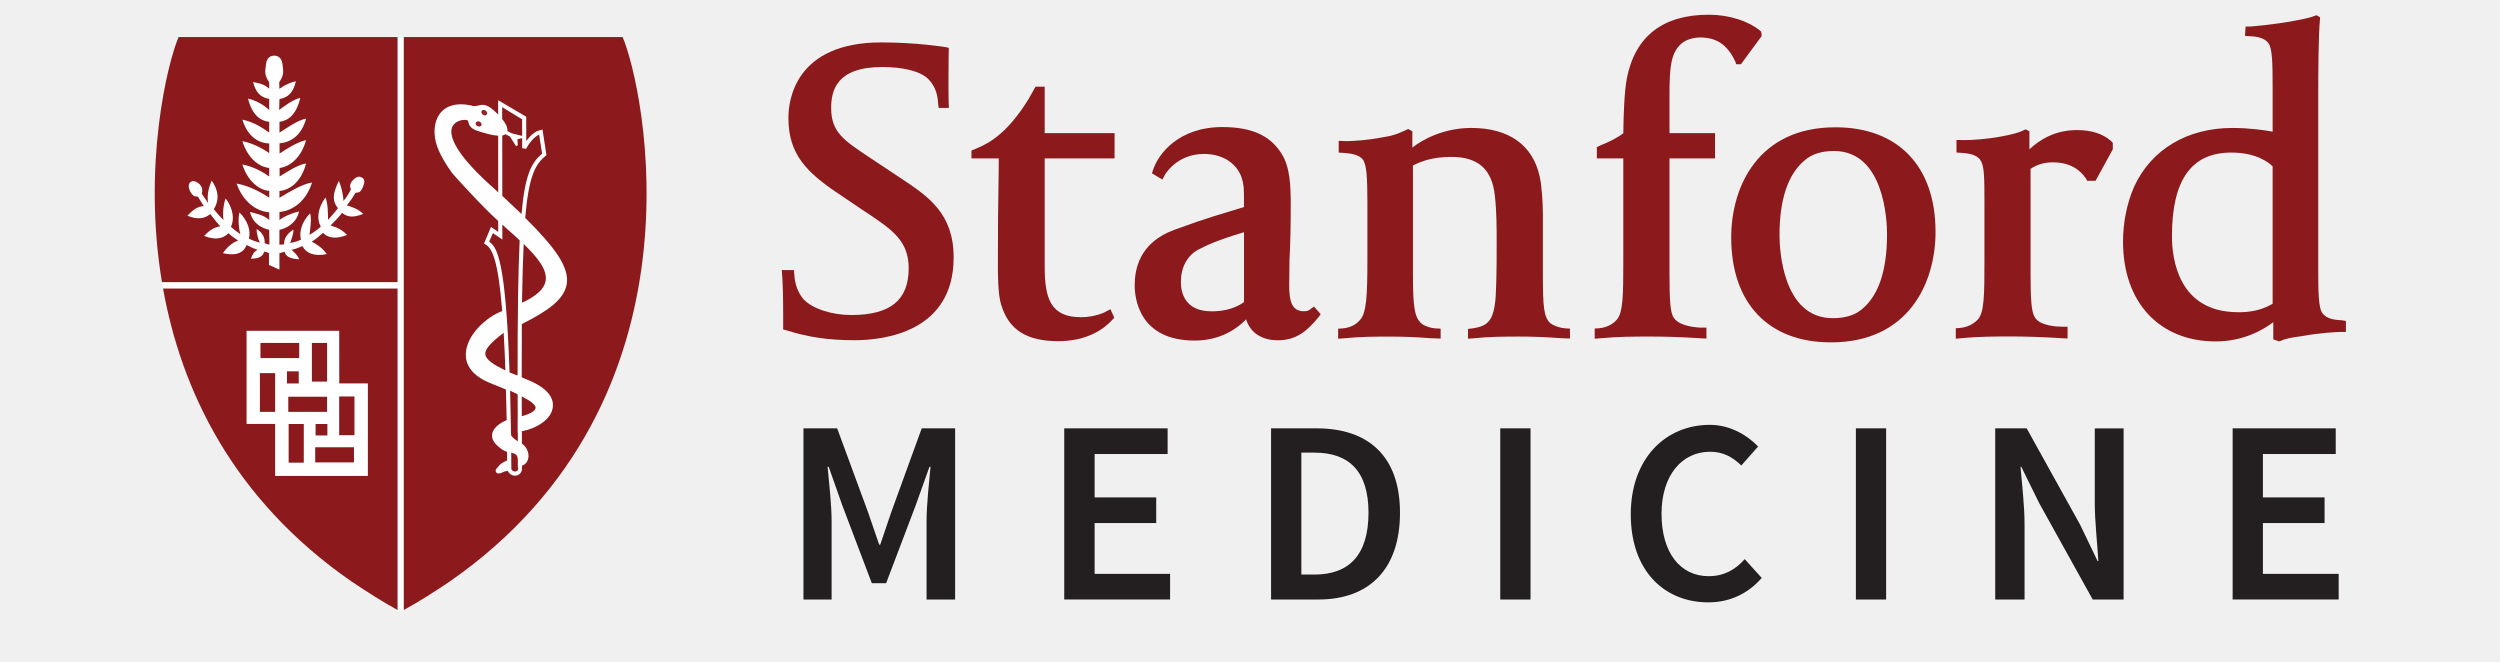
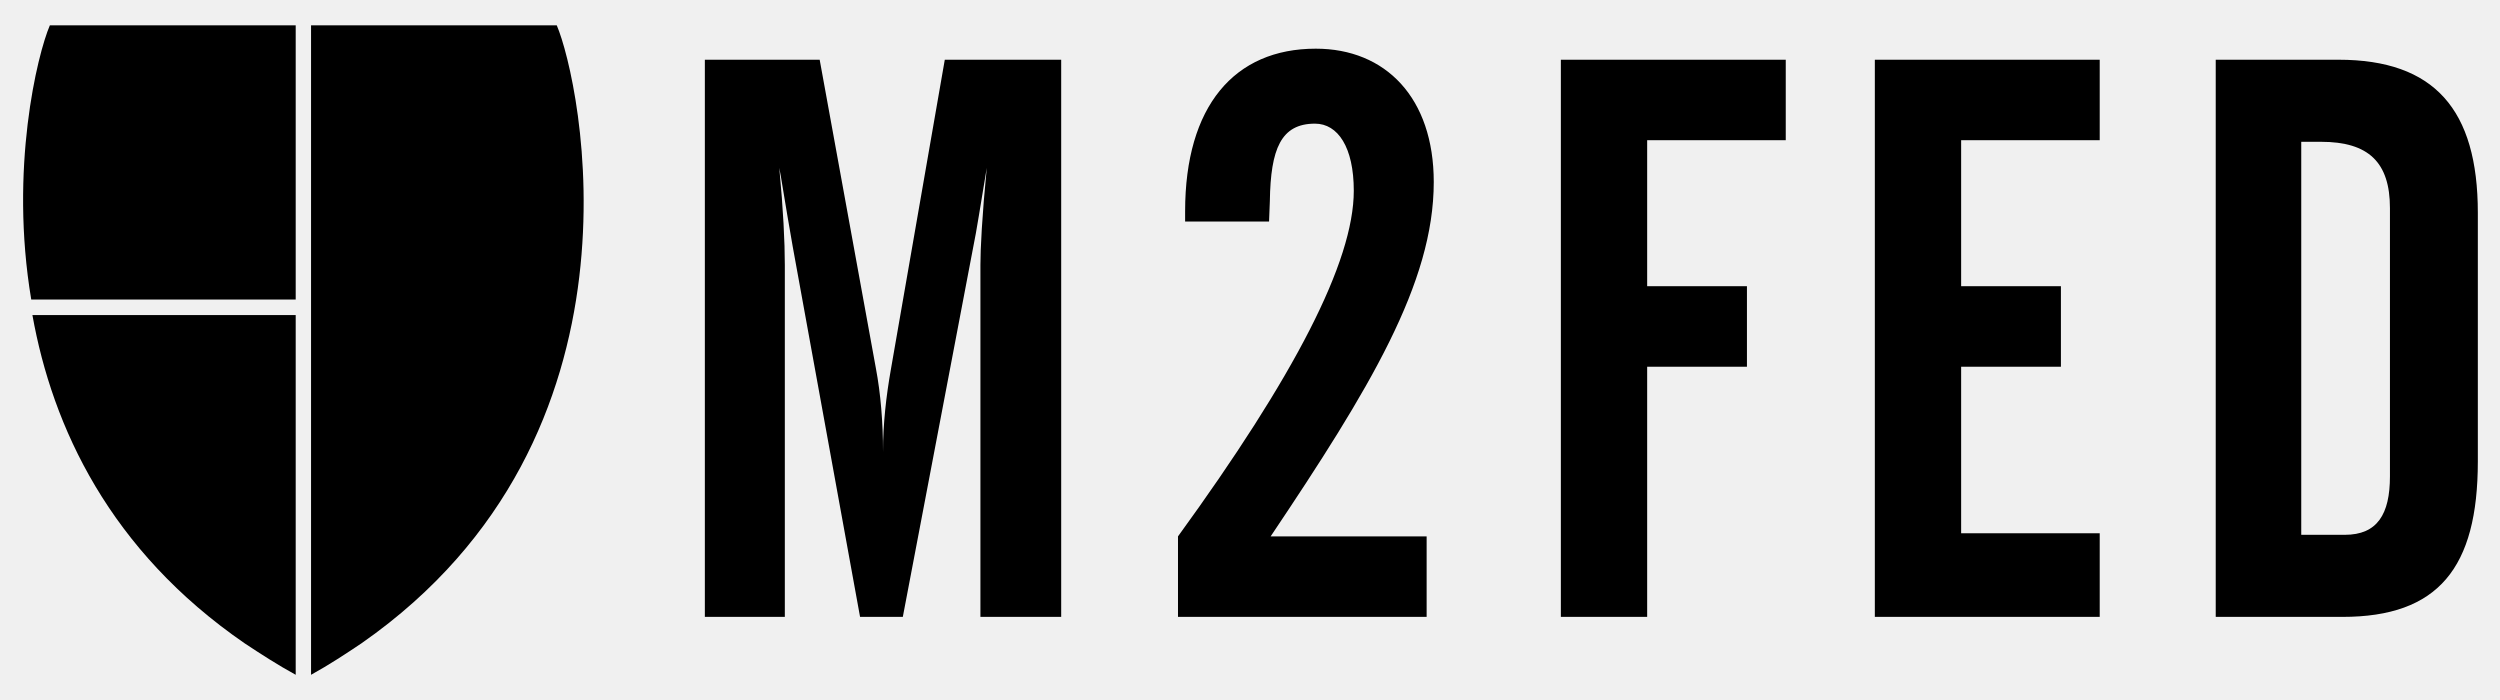
- <svg xmlns="http://www.w3.org/2000/svg" version="1.1" id="Layer_1" x="0px" y="0px" width="170px" height="45px" viewBox="-33.625 -7.5 170 45" enable-background="new -33.625 -7.5 170 45" xml:space="preserve">
-   <g>
-     <path fill="#8C191C" d="M-22.61,11.697h16.031V-4.981h-14.902C-22.237-3.216-23.942,3.742-22.61,11.697z" />
-     <path fill="#8C191C" d="M8.711-4.981H-6.183V32.07v1.918c1.107-0.605,2.133-1.273,3.098-1.918   C14.851,19.662,10.138-1.684,8.711-4.981z" />
-     <path fill="#8C191C" d="M-9.679,32.07c0.971,0.645,1.998,1.312,3.1,1.918V32.07V12.107h-15.96   C-21.328,18.906-17.854,26.428-9.679,32.07z" />
-   </g>
-   <path fill="#FFFFFF" d="M-6.579-4.981v16.678H-22.61c0.021,0.136,0.042,0.274,0.071,0.41h15.96V32.07v1.918  c0.068,0.025,0.132,0.053,0.199,0.123c0.069-0.07,0.131-0.098,0.197-0.123V32.07V-4.981H-6.579z" />
-   <path fill="#FFFFFF" d="M-14.637-1.913l0.011,0.453c0.313-0.24,0.763-0.444,1.123-0.518c-0.201,0.888-0.64,1.125-1.118,1.212  l-0.02,0.745c0.399-0.307,0.984-0.733,1.432-0.819c-0.259,1.123-0.802,1.542-1.411,1.624v0.737c0.483-0.307,1.253-0.866,1.812-0.952  c-0.32,1.155-1.039,1.604-1.808,1.677l0.003,0.696c0.48-0.331,1.246-0.803,1.8-0.911c-0.307,1.13-1.056,1.798-1.798,1.892v0.578  c0.482-0.304,1.244-0.802,1.798-0.886c-0.295,1.165-1.035,1.803-1.808,1.871V5.95c0.585-0.351,1.543-0.947,2.212-1.037  c-0.383,1.247-1.293,1.92-2.212,2v0.552c0.314-0.263,0.971-0.517,1.333-0.587c-0.195,0.833-0.876,1.15-1.335,1.25l-0.002,1.013  c0.11-0.002,0.208-0.015,0.324-0.023c-0.033-0.355,0.17-0.716,0.629-1.006c0.02,0.252-0.131,0.658-0.223,0.908  c0.249-0.038,0.488-0.108,0.734-0.224c-0.13-0.51,0.038-1.196,0.623-1.791c0.117,0.39,0.006,1.037-0.04,1.467  c0.255-0.153,0.521-0.341,0.767-0.559c-0.283-0.493-0.227-1.238,0.318-1.985c0.165,0.369,0.17,1.089,0.176,1.521  c0.222-0.253,0.458-0.503,0.671-0.792c-0.381-0.484-0.394-0.932,0.066-1.859c0.157,0.39,0.301,0.934,0.308,1.369  c0.203-0.246,0.344-0.46,0.51-0.787c-0.097-0.232-0.049-0.4,0.068-0.555c0.177-0.212,0.428-0.405,0.654-0.265  c0.325,0.146,0.157,0.5,0.053,0.744c-0.081,0.192-0.216,0.32-0.451,0.295c-0.171,0.29-0.401,0.625-0.597,0.867  c0.465,0.146,0.788,0.267,1.106,0.577c-0.691,0.285-1.092,0.216-1.434-0.07c-0.221,0.291-0.546,0.625-0.781,0.859  c0.456,0.141,0.753,0.273,1.122,0.643c-0.753,0.303-1.301,0.215-1.636-0.142c-0.253,0.22-0.509,0.447-0.769,0.601  c0.442,0.222,0.758,0.479,1.027,0.843c-0.851,0.18-1.414-0.054-1.658-0.542c-0.255,0.115-0.492,0.198-0.741,0.254  c0.239,0.211,0.399,0.367,0.527,0.644c-0.582-0.033-0.915-0.172-1.004-0.508c-0.11,0.008-0.232,0.084-0.348,0.083v1.123  l-0.712-0.309V9.701c-0.074-0.03-0.249-0.069-0.319-0.1c-0.1,0.346-0.359,0.484-0.911,0.49c0.114-0.281,0.182-0.46,0.464-0.605  c-0.25-0.068-0.5-0.2-0.75-0.327c-0.221,0.546-0.726,0.766-1.618,0.557c0.259-0.367,0.595-0.708,1.042-0.857  c-0.228-0.146-0.441-0.287-0.665-0.505c-0.332,0.366-0.886,0.498-1.65,0.188c0.312-0.332,0.625-0.574,1.096-0.658  c-0.236-0.254-0.456-0.542-0.682-0.831c-0.342,0.304-0.855,0.409-1.554,0.116c0.316-0.332,0.674-0.653,1.12-0.651  c-0.137-0.204-0.263-0.425-0.405-0.65c-0.148-0.002-0.275,0-0.43-0.201c-0.164-0.21-0.319-0.661-0.041-0.805  c0.167-0.148,0.562,0.069,0.69,0.301c0.125,0.218,0.077,0.352,0.038,0.503c0.141,0.217,0.295,0.436,0.437,0.637  c-0.097-0.636,0.083-1.152,0.242-1.52c0.563,0.787,0.455,1.454,0.145,1.945c0.231,0.289,0.431,0.505,0.66,0.734  c-0.066-0.438-0.01-1.099,0.149-1.471c0.526,0.705,0.597,1.462,0.355,1.933c0.219,0.195,0.431,0.362,0.647,0.501  c-0.125-0.396-0.17-1.095-0.065-1.481c0.591,0.595,0.777,1.267,0.641,1.78c0.245,0.126,0.498,0.215,0.744,0.279  c-0.118-0.237-0.232-0.662-0.215-0.936c0.444,0.286,0.56,0.625,0.546,0.978c0.069,0.005,0.251,0.087,0.321,0.087l-0.013-1.004  c-0.438-0.099-1.097-0.364-1.313-1.217c0.41,0.111,0.936,0.203,1.313,0.547V6.937c-0.884-0.071-1.778-0.708-2.221-1.955  c0.771,0.135,1.509,0.501,2.221,0.955V5.48c-0.777-0.058-1.508-0.779-1.828-1.797c0.639,0.125,1.236,0.401,1.827,0.821V3.922  c-0.722-0.078-1.467-0.683-1.827-1.823c0.639,0.129,1.236,0.408,1.827,0.811V2.259c-0.747-0.036-1.455-0.46-1.827-1.623  c0.639,0.128,1.236,0.45,1.827,0.878V0.785c-0.587-0.068-1.148-0.432-1.442-1.58c0.512,0.125,0.964,0.345,1.442,0.772v-0.747  c-0.449-0.098-0.873-0.271-1.098-1.151c0.308,0.072,0.678,0.083,1.102,0.454l-0.009-0.446c-0.345-0.512-0.269-0.734-0.223-1.149  c0.032-0.367,0.171-0.645,0.569-0.658c0.396,0.016,0.531,0.291,0.571,0.658C-14.364-2.647-14.29-2.425-14.637-1.913" />
-   <path fill="#A61D38" d="M-1.125,1.009C-1.056,1.057-0.979,1.054-0.958,1c0.032-0.055-0.01-0.127-0.081-0.151  C-1.108,0.8-1.186,0.804-1.204,0.86C-1.227,0.915-1.196,0.985-1.125,1.009" />
-   <path fill="#A61D38" d="M-0.759,0.218c0.061,0.061,0.136,0.069,0.165,0.042c0.045-0.049,0.028-0.123-0.03-0.165  c-0.065-0.055-0.138-0.063-0.171-0.035C-0.834,0.107-0.822,0.183-0.759,0.218" />
-   <path fill="#FFFFFF" d="M2.088,7.315C2.333,4.483,2.761,3.692,3.47,3.103l0.063-0.056L3.264,1.305l-0.129,0.04  C2.748,1.399,2.398,1.772,2.16,2.087L2.158,0.435l-1.912-1.12l0.002,0.967C0.04,0.072-0.158-0.085-0.231-0.145  c-0.217-0.154-0.401-0.227-0.6-0.227c-0.113,0-0.215,0.04-0.302,0.054c-0.15,0.027-0.263,0.074-0.482-0.018  c-0.962-0.2-1.705,0.016-2.124,0.598C-4.122,0.798-4.187,1.651-3.897,2.46c0.232,0.658,0.671,1.325,1.006,1.792  C-2.709,4.5-1.03,6.286-0.634,6.673c0.281,0.286,0.582,0.57,0.887,0.852v0.744l-0.491-0.34l-0.472,1.125l0.097,0.067  c0.429,0.25,0.852,0.951,1.139,4.533c-1.047,0.376-2.442,1.618-2.475,2.913c-0.024,0.592,0.258,1.436,1.727,2.01  c0.32,0.129,0.665,0.268,0.999,0.408c0.02,0.631,0.04,1.342,0.054,2.082c-0.27,0.113-0.87,0.424-0.98,0.893  c-0.09,0.404,0.156,0.752,0.704,1.133c0.097,0.041,0.204,0.113,0.298,0.133c0.003,0.176,0.004,0.359,0.007,0.584  c-0.315,0.15-0.438,0.199-0.626,0.445c-0.108,0.123-0.195,0.205-0.139,0.328c0.012,0.021,0.053,0.115,0.166,0.115  c0.076,0,0.191-0.021,0.392-0.129c0.118-0.031,0.191-0.045,0.25-0.053c0.083,0.191,0.28,0.33,0.498,0.33  c0.233,0,0.424-0.156,0.472-0.43c0-0.104,0-0.152-0.001-0.252c0.27-0.088,0.432-0.338,0.44-0.629  c0.019-0.318-0.159-0.676-0.447-0.869c-0.001-0.283-0.002-0.561-0.004-0.84c0.975-0.182,2.015-0.795,2.106-1.648  c0.061-0.531-0.216-1.268-1.825-1.896c-0.103-0.027-0.199-0.1-0.29-0.125c-0.001-1.32,0.001-2.51,0.007-3.622  c1.736-0.869,2.91-1.673,3.061-2.758C5.07,10.662,4.134,9.338,2.088,7.315z M-0.843,0.001C-0.8-0.037-0.671-0.035-0.584,0.043  c0.047,0.028,0.076,0.092,0.082,0.151C-0.5,0.228-0.518,0.273-0.541,0.292c-0.023,0.042-0.067,0.053-0.104,0.053  c-0.057,0-0.117-0.019-0.168-0.07C-0.852,0.224-0.889,0.181-0.89,0.119C-0.89,0.068-0.871,0.043-0.843,0.001z M-1.269,0.838  c0.047-0.078,0.159-0.114,0.27-0.055c0.098,0.061,0.149,0.154,0.105,0.236C-0.916,1.078-0.973,1.104-1.04,1.104  c-0.032,0-0.079-0.016-0.114-0.029c-0.06-0.021-0.108-0.08-0.122-0.14C-1.283,0.909-1.282,0.86-1.269,0.838z M-0.327,5.051  c-2.616-2.378-2.725-3.462-2.556-3.896C-2.731,0.769-2.278,0.65-2.024,0.65c0.064,0,0.109,0.006,0.143,0.022  c0.083,0.024,0.085,0.035,0.108,0.131c0.046,0.181,0.107,0.423,0.607,0.595c0.62,0.196,1.078,0.317,1.416,0.328l0.003,3.851  C0.051,5.386-0.119,5.225-0.327,5.051z M2.796,20.225c-0.003,0.123-0.147,0.365-0.939,0.578c-0.001-0.457-0.002-0.908-0.003-1.348  C2.409,19.738,2.803,20.02,2.796,20.225z M1.879,0.612v1.129L1.192,1.57L0.875,1.415c0.04-0.248-0.126-0.545-0.352-0.819v-0.809  L1.879,0.612z M-0.623,16.594c-0.046-0.326,0.341-0.771,1.247-1.465c0.048,0.739,0.08,1.592,0.119,2.563  C-0.047,17.301-0.58,16.973-0.623,16.594z M1.061,19.068c0.184,0.098,0.354,0.15,0.515,0.248c0.001,0.488,0.002,1.031,0.004,1.588  l-0.004,0.002v1.004l0.01-0.002c0,0.186,0.001,0.365,0.002,0.598c-0.135-0.086-0.394-0.24-0.462-0.43  C1.11,20.967,1.082,20.014,1.061,19.068z M1.402,24.562c-0.085,0-0.196-0.031-0.254-0.162l-0.002-0.025  c-0.003-0.389-0.005-0.723-0.008-1.1c0.29,0.092,0.454,0.131,0.449,0.533v0.48l0.022-0.002c0,0.021,0,0.09,0,0.111  C1.568,24.555,1.434,24.562,1.402,24.562z M1.571,18.033c-0.192-0.053-0.373-0.154-0.546-0.207  c-0.266-7.702-0.859-8.533-1.387-8.891l0.253-0.582l0.644,0.436L0.533,7.767C0.646,7.886,0.767,7.983,0.889,8.1  c0.282,0.243,0.553,0.483,0.823,0.744C1.613,10.96,1.567,13.887,1.571,18.033z M1.837,7.053C1.434,6.675,0.996,6.255,0.532,5.819  L0.527,1.718c0.09-0.012,0.156-0.06,0.209-0.091l0.314,0.154l0.413,0.654l0.121-0.049L1.562,1.963l0.32-0.069v0.683l0.266,0.042  C2.291,2.333,2.669,1.808,3.036,1.65l0.202,1.298C2.516,3.557,2.077,4.357,1.837,7.053z M1.87,13.083  c0.028-1.59,0.061-2.9,0.114-3.998c0.936,0.914,1.621,1.744,1.493,2.517C3.389,12.141,2.854,12.636,1.87,13.083z" />
-   <path fill="#FFFFFF" d="M-10.555,18.574l-0.003-3.58h-6.301v6.335h1.944v3.535h6.305v-6.291H-10.555z M-12.417,15.818h1.033v2.633  h-1.033V15.818z M-11.363,21.33v0.781h-0.803V21.33H-11.363z M-15.914,15.818h2.635v1.031h-2.635V15.818z M-14.916,20.506h-1.035  v-2.631h1.035V20.506z M-14.111,17.75h0.8v0.824h-0.8V17.75z M-14.022,19.48h2.637v1.025h-2.637V19.48z M-12.968,23.963h-1.029  V21.33h1.029V23.963z M-9.555,23.943h-2.636v-1.027h2.635L-9.555,23.943L-9.555,23.943z M-9.519,22.092h-1.041v-2.633h1.039v2.633  H-9.519z" />
-   <g>
-     <g>
-       <path fill="#8C191C" d="M47.615,15.658c-3.789,0-4.081-2.882-4.081-3.762c0-1.031,0.283-2.885,2.693-3.768    c2.486-0.909,3.036-1.019,4.737-1.549v-0.44c0-0.845,0-1.053-0.158-1.565c-0.342-0.975-1.289-1.606-2.56-1.606    c-1.892,0-2.676,1.447-2.68,1.457l-0.149,0.284l-0.71-0.423l0.071-0.217c0.349-1.088,1.725-2.929,4.721-2.929    c1.954,0,3.215,0.558,3.982,1.748c0.633,0.948,0.664,2.256,0.664,3.631c0,1.188-0.021,2.542-0.084,3.626    c-0.014,0.738-0.021,1.386-0.021,1.768c0,0.999,0.152,1.752,0.992,1.752c0.186,0,0.326-0.03,0.449-0.142l0.248-0.177l0.453,0.521    l-0.15,0.203c-0.748,0.902-1.471,1.568-2.764,1.568c-1.129,0-1.886-0.54-2.156-1.423C50.507,14.839,49.371,15.658,47.615,15.658z     M50.966,8.289c-1.873,0.566-2.489,0.871-3.066,1.162c-0.802,0.416-1.225,1.232-1.225,2.214c0,0.748,0.277,2.005,2.094,2.005    c0.594,0,1.456-0.097,2.198-0.625V8.289z" />
-     </g>
-     <g>
-       <g>
-         <path fill="#8C191C" d="M24.462,15.635c-1.816,0-3.197-0.225-4.626-0.679l-0.206-0.049V13.87c0-1.362-0.024-1.888-0.047-2.319     l-0.047-0.688l0.822,0.001l0.031,0.292c0.025,0.616,0.238,1.247,0.619,1.682c0.606,0.667,1.964,1.083,3.247,1.083     c2.669,0,3.911-1.011,3.911-3.183c0-1.866-1.149-2.624-2.738-3.7l-0.252-0.162l-1.673-1.13c-2.322-1.537-3.517-2.771-3.517-5.238     c0-1.191,0.466-5.124,6.32-5.124c2.404,0,4.271,0.308,4.347,0.316l0.241,0.052l-0.006,0.239c0,0.006-0.014,0.781-0.014,1.601     c0,0.653-0.008,1.225,0.008,1.811l0.017,0.438h-0.697l-0.032-0.28c-0.037-0.739-0.256-1.265-0.671-1.685     c-0.57-0.569-1.813-0.82-3.13-0.82c-3.113,0-3.475,1.598-3.475,2.784c0,1.656,0.853,2.198,2.69,3.422l2.117,1.403     c1.809,1.208,3.521,2.353,3.521,5.342C31.22,15.08,26.495,15.635,24.462,15.635z" />
-       </g>
-       <g>
-         <path fill="#8C191C" d="M38.354,15.699c-2.169,0-3.38-0.759-3.904-2.492c-0.219-0.699-0.219-2.038-0.219-2.845     c0-2.241,0.014-4.041,0.053-6.104l0.008-0.988h-1.858V2.735l0.19-0.074c0.864-0.358,1.18-0.592,1.557-0.884     c1.354-1.059,2.292-2.816,2.302-2.833l0.307-0.549h0.624v3.157h4.752v1.719h-4.752v7.34c0,2.19,0.394,3.459,2.483,3.459     c0.958,0,1.695-0.37,1.699-0.396l0.289-0.148l0.26,0.574l-0.128,0.14C41.956,14.281,40.894,15.699,38.354,15.699z" />
-       </g>
-       <g>
-         <path fill="#8C191C" d="M57.368,15.533v-0.684l0.275-0.014c0.254-0.015,0.844-0.119,1.217-0.582     c0.434-0.467,0.498-1.674,0.498-4.037V6.221c0-1.729-0.064-2.46-0.281-2.833C58.79,2.971,58.126,2.936,57.806,2.9     c-0.029-0.001-0.102-0.005-0.127-0.006l-0.273-0.02v-0.8l0.354,0.017c0.039,0.005,0.086,0.005,0.193,0.005     c0.434,0,1.453-0.063,2.512-0.273c0.836-0.114,1.303-0.4,1.514-0.478l0.154-0.074l0.281,0.157v1.105     c0.668-0.52,2.098-1.333,4.014-1.333c2.553,0,4.184,1.174,4.643,3.3c0.139,0.546,0.219,1.818,0.219,2.517v4.076     c0,2.314,0.061,2.94,0.494,3.374c0.24,0.188,0.695,0.347,1.107,0.366l0.241,0.014v0.674l-0.663-0.027     c-1.01-0.077-1.877-0.108-2.771-0.108c-1.027,0-1.963,0-3.184,0.122l-0.314,0.025v-0.668l0.219-0.025     c0.555-0.065,0.951-0.215,1.162-0.465c0.447-0.449,0.51-1.529,0.533-2.463c0.004-0.151,0.008-0.308,0.014-0.492     c0.02-0.519,0.02-1.614,0.02-2.417c0-1.037,0-2.122-0.123-3.196c-0.189-1.811-1.154-2.638-2.951-2.638     c-1.268,0-2.033,0.286-2.619,0.586v7.34c0,2.314,0.109,2.94,0.543,3.374c0.197,0.188,0.646,0.347,1.062,0.366l0.279,0.014v0.674     l-0.736-0.027c-0.986-0.079-1.836-0.108-2.715-0.108c-1.016,0-1.938,0-3.209,0.122L57.368,15.533z" />
-       </g>
-       <g>
-         <path fill="#8C191C" d="M74.815,15.533v-0.694l0.277-0.015c0.209-0.012,0.833-0.121,1.217-0.578     c0.436-0.468,0.451-1.667,0.451-4.031V3.271h-1.799V2.505l0.172-0.087C75.95,2.09,76.421,1.82,76.761,1.56     c0.011-1.239,0.072-2.835,0.234-3.707C77.558-5.039,79.446-6.5,82.586-6.5c1.386,0,2.688,0.448,3.433,1.054l0.121,0.102     l0.027,0.295l-1.408,1.917L84.437-3.13l-0.052-0.165c-0.544-1.179-1.304-1.657-2.392-1.657c-0.438,0-1.031,0.136-1.377,0.504     c-0.602,0.599-0.715,1.512-0.715,3.282v2.717h3.096v1.719h-3.096v7.761c0,1.836,0.041,2.751,0.299,3.09     c0.406,0.586,1.586,0.658,1.918,0.658h0.295v0.744l-0.305-0.016c-1.517-0.098-2.664-0.122-3.506-0.122     c-1.031,0-2.207,0-3.475,0.122L74.815,15.533z" />
-       </g>
-       <g>
-         <path fill="#8C191C" d="M90.877,15.781c-4.257,0-6.78-2.665-6.78-7.134c0-3.442,1.824-7.491,7.082-7.491     c4.287,0,6.812,2.668,6.812,7.112C97.991,11.737,96.159,15.781,90.877,15.781z M91.084,2.767c-0.839,0-1.524,0.214-1.995,0.641     C87.95,4.35,87.381,6.076,87.381,8.5c0,0.943,0.204,5.636,3.62,5.636c0.838,0,1.517-0.2,2.002-0.625     c1.131-0.942,1.691-2.642,1.691-5.093C94.694,7.474,94.497,2.767,91.084,2.767z" />
-       </g>
-       <g>
-         <path fill="#8C191C" d="M99.369,15.533v-0.714l0.247-0.015c0.244-0.013,0.836-0.121,1.254-0.581     c0.436-0.49,0.447-1.645,0.447-4.007V6.22c0-1.729-0.016-2.46-0.275-2.833c-0.289-0.418-0.902-0.457-1.23-0.489     c-0.07-0.001-0.098-0.005-0.117-0.006l-0.279-0.02V2.019l0.299,0.004c0.042,0.003,0.143,0.004,0.244,0.004     c0.436,0,1.455-0.05,2.512-0.249c0.693-0.124,1.279-0.289,1.486-0.412l0.167-0.072l0.251,0.134V2.65     c0.686-0.64,1.736-1.305,3.226-1.305c0.987,0,1.775,0.247,2.345,0.762l0.1,0.107v0.439l-1.174,2.14h-0.57l-0.072-0.139     c-0.35-0.512-0.982-1.115-2.264-1.115c-0.582,0-1.067,0.146-1.513,0.442v7.046c0,1.836,0.05,2.708,0.302,3.069     c0.367,0.585,1.551,0.622,1.922,0.622h0.293v0.799l-0.305-0.014c-1.555-0.098-2.709-0.124-3.507-0.124     c-1.043,0-2.242,0-3.47,0.124L99.369,15.533z" />
-       </g>
-       <g>
-         <path fill="#8C191C" d="M121.349,15.711l-0.391-0.133v-1.172c-0.698,0.536-2.058,1.311-3.912,1.311     c-3.823,0-6.305-2.649-6.305-6.778c0-1.352,0.276-2.65,0.756-3.745c1.168-2.539,3.613-3.993,6.677-3.993     c1.134,0,2.14,0.142,2.74,0.251V-1.51c0-1.736-0.022-2.666-0.276-3.039c-0.287-0.413-0.892-0.47-1.246-0.487     c-0.035-0.001-0.062-0.003-0.088-0.006l-0.27-0.021l0.043-0.633h0.295c0.087,0,1.701-0.137,3.014-0.391     c0.557-0.099,1.08-0.21,1.364-0.324l0.139-0.056l0.252,0.142l-0.009,0.14c-0.107,1.154-0.117,3.621-0.117,5.458v11.404     c0,1.716,0.02,2.759,0.276,3.106c0.289,0.417,0.892,0.47,1.22,0.488c0.062,0,0.093,0.002,0.115,0.011l0.271,0.042v0.747h-0.29     c-0.307,0-1.532,0.062-2.723,0.289c-0.658,0.076-1.181,0.192-1.404,0.315L121.349,15.711z M118.111,2.874     c-2.716,0-4.044,1.85-4.044,5.689c0,1.545,0.44,5.167,4.5,5.167h0.118c0.499,0,1.405-0.075,2.229-0.575V3.812     C120.669,3.565,119.816,2.874,118.111,2.874z" />
+ <svg xmlns="http://www.w3.org/2000/svg" width="300px" height="84px" viewBox="0 0 300 84" version="1.1">
+   <defs />
+   <g id="Page-1" stroke="none" stroke-width="1" fill="none" fill-rule="evenodd">
+     <g id="logo_uid_stanfordmedicine" fill="#000000">
+       <g id="Group" transform="translate(2, 3)">
+         <g id="Shield" fill-rule="nonzero">
+           <path d="M1.749,32.943 L33.484,32.943 L33.484,0.037 L3.984,0.037 C2.487,3.52 -0.888,17.248 1.749,32.943 Z" id="Shape" />
+           <path d="M64.811,0.037 L35.326,0.037 L35.326,74.14 L35.326,77.976 C37.517,76.766 39.548,75.43 41.459,74.14 C76.966,49.324 67.636,6.632 64.811,0.037 Z" id="Shape" />
+           <path d="M27.348,74.192 C29.27,75.465 31.303,76.781 33.484,77.976 L33.484,74.192 L33.484,34.806 L1.889,34.806 C4.286,48.22 11.164,63.061 27.348,74.192 Z" id="Shape" />
+         </g>
+         <path d="M82.582,71.027 L92.179,71.027 L92.179,28.79 C92.179,26.043 91.989,22.16 91.514,17.141 C91.704,17.994 92.179,21.213 93.13,26.611 L101.207,71.027 L106.338,71.027 L114.795,26.611 C115.175,24.812 115.65,21.687 116.411,17.141 C115.84,23.013 115.65,26.896 115.65,28.79 L115.65,71.027 L125.343,71.027 L125.343,4.167 L111.374,4.167 L104.913,41.29 C104.343,44.51 103.962,47.825 103.962,51.234 C103.962,47.635 103.677,44.226 103.107,41.196 L96.361,4.167 L82.582,4.167 L82.582,71.027 Z M139.359,71.027 L169.196,71.027 L169.196,61.367 L150.477,61.367 C162.355,43.658 170.051,30.968 170.051,18.846 C170.051,8.713 164.255,2.841 155.893,2.841 C146.105,2.841 140.214,9.754 140.214,22.35 L140.214,23.581 L150.287,23.581 L150.382,21.119 C150.477,14.868 151.712,11.838 155.798,11.838 C158.554,11.838 160.454,14.679 160.454,19.888 C160.454,28.411 153.327,42.143 139.359,61.367 L139.359,71.027 Z M185.303,71.027 L195.66,71.027 L195.66,41.006 L207.633,41.006 L207.633,31.347 L195.66,31.347 L195.66,13.827 L212.29,13.827 L212.29,4.167 L185.303,4.167 L185.303,71.027 Z M222.98,71.027 L249.966,71.027 L249.966,60.989 L233.337,60.989 L233.337,41.006 L245.31,41.006 L245.31,31.347 L233.337,31.347 L233.337,13.827 L249.966,13.827 L249.966,4.167 L222.98,4.167 L222.98,71.027 Z M263.887,71.027 L263.887,4.167 L278.616,4.167 C290.114,4.167 295.34,10.133 295.34,22.539 L295.34,52.371 C295.34,65.155 290.589,71.027 279.091,71.027 L263.887,71.027 Z M274.15,61.178 L279.376,61.178 C283.272,61.178 284.793,58.716 284.793,54.17 L284.793,21.971 C284.793,16.478 282.227,14.016 276.526,14.016 L274.15,14.016 L274.15,61.178 Z" id="M2FED" />
      </g>
    </g>
  </g>
-   <g>
-     <g>
-       <path fill="#231F20" d="M21.01,21.627h2.292l2.104,5.713l0.753,2.199h0.072l0.745-2.199l2.076-5.713h2.271v11.641h-1.942v-5.34    c0-1.064,0.172-2.629,0.269-3.684h-0.072l-0.945,2.643l-2.001,5.27h-0.974l-1.998-5.27l-0.933-2.643h-0.074    c0.098,1.055,0.272,2.617,0.272,3.684v5.34H21.01V21.627z" />
-       <path fill="#231F20" d="M38.743,21.627h7.03v1.746H40.81v2.951h4.187v1.744H40.81v3.455h5.131v1.742h-7.198V21.627z" />
-       <path fill="#231F20" d="M52.808,21.627h3.098c3.539,0,5.668,1.914,5.668,5.738c0,3.883-2.129,5.902-5.549,5.902h-3.217V21.627z     M55.763,31.57c2.342,0,3.67-1.326,3.67-4.207c0-2.82-1.328-4.084-3.67-4.084h-0.896v8.291H55.763z" />
-       <path fill="#231F20" d="M68.392,21.627h2.059v11.641h-2.059V21.627z" />
-       <path fill="#231F20" d="M82.647,21.389c1.375,0,2.549,0.707,3.278,1.473l-1.142,1.291c-0.605-0.586-1.24-0.934-2.125-0.934    c-1.912,0-3.299,1.602-3.299,4.217c0,2.641,1.268,4.244,3.205,4.244c1.029,0,1.814-0.432,2.451-1.16l1.158,1.279    c-0.922,1.066-2.176,1.662-3.633,1.662c-2.955,0-5.273-2.105-5.273-5.988C77.269,23.672,79.636,21.389,82.647,21.389z" />
-       <path fill="#231F20" d="M92.575,21.627h2.057v11.641h-2.057V21.627z" />
-       <path fill="#231F20" d="M102.05,21.627h2.139l3.633,6.551l1.188,2.473h0.052c-0.067-1.184-0.242-2.697-0.242-3.957v-5.064h1.96    v11.639h-2.1l-3.635-6.547l-1.22-2.475h-0.054c0.099,1.207,0.274,2.629,0.274,3.932v5.09h-1.995V21.627z" />
-       <path fill="#231F20" d="M118.194,21.627h7.011v1.746h-4.952v2.951h4.193v1.744h-4.193v3.455h5.152v1.742h-7.211V21.627z" />
-     </g>
-   </g>
</svg>
